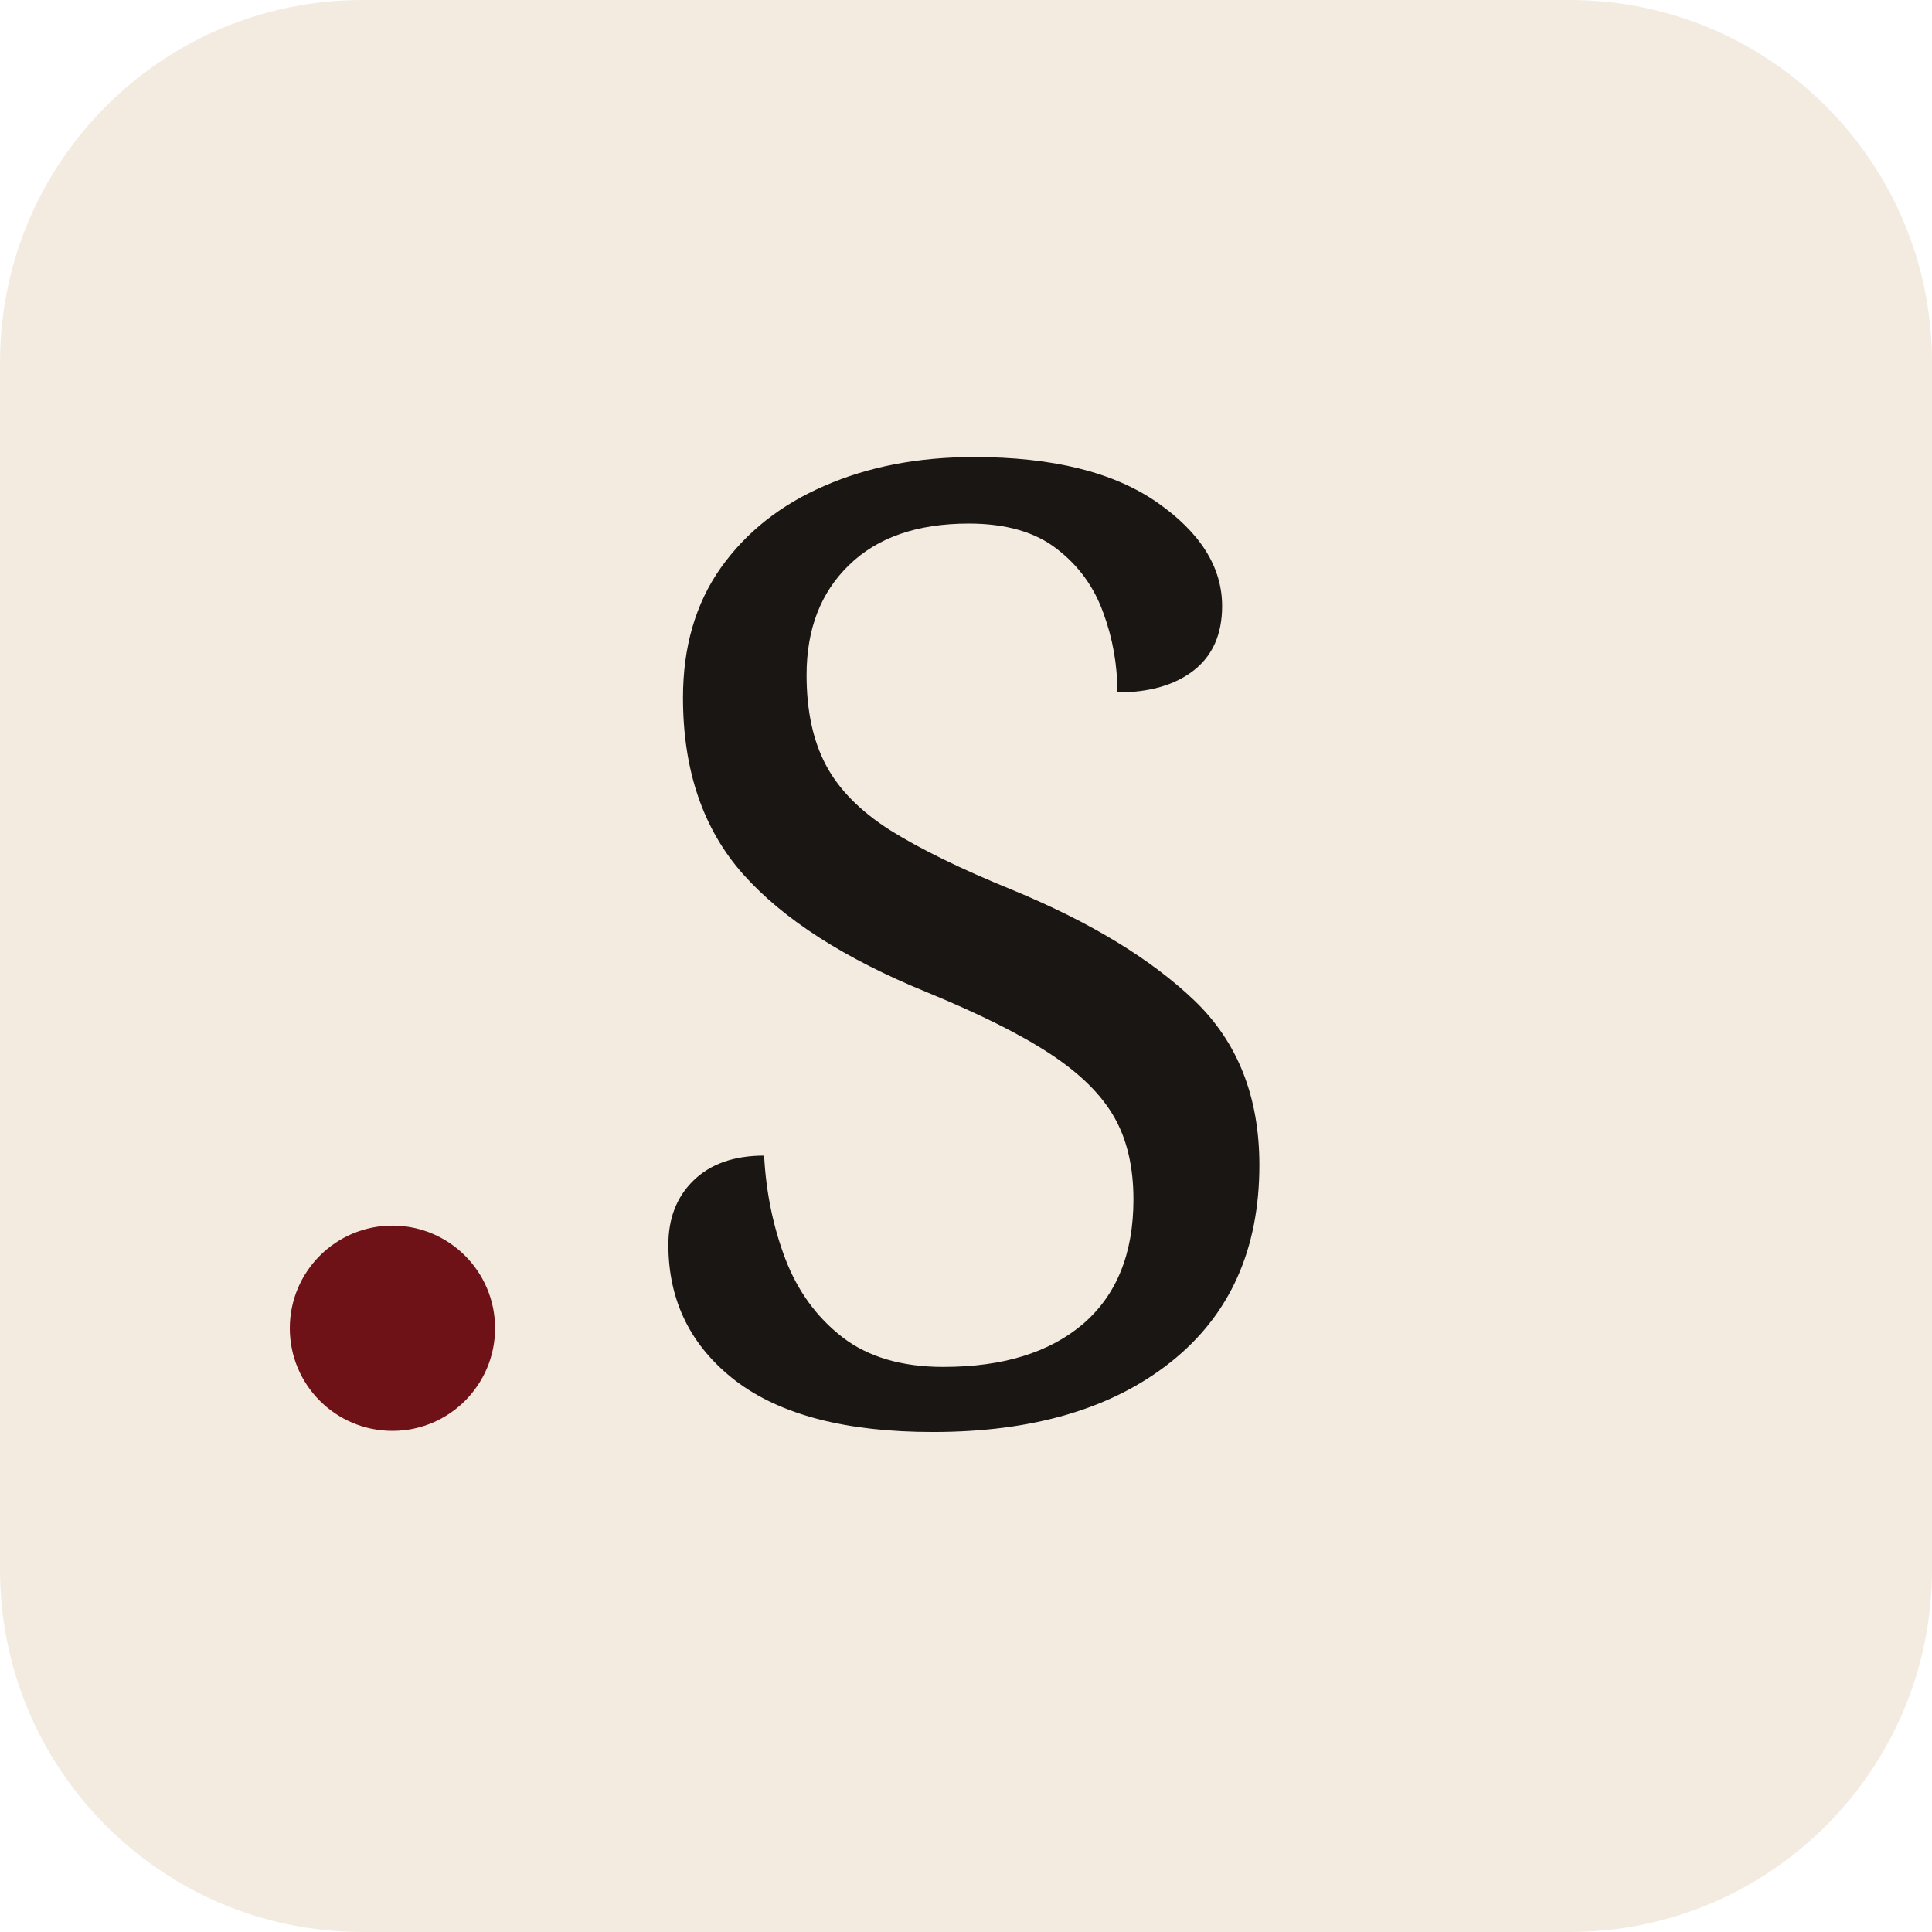
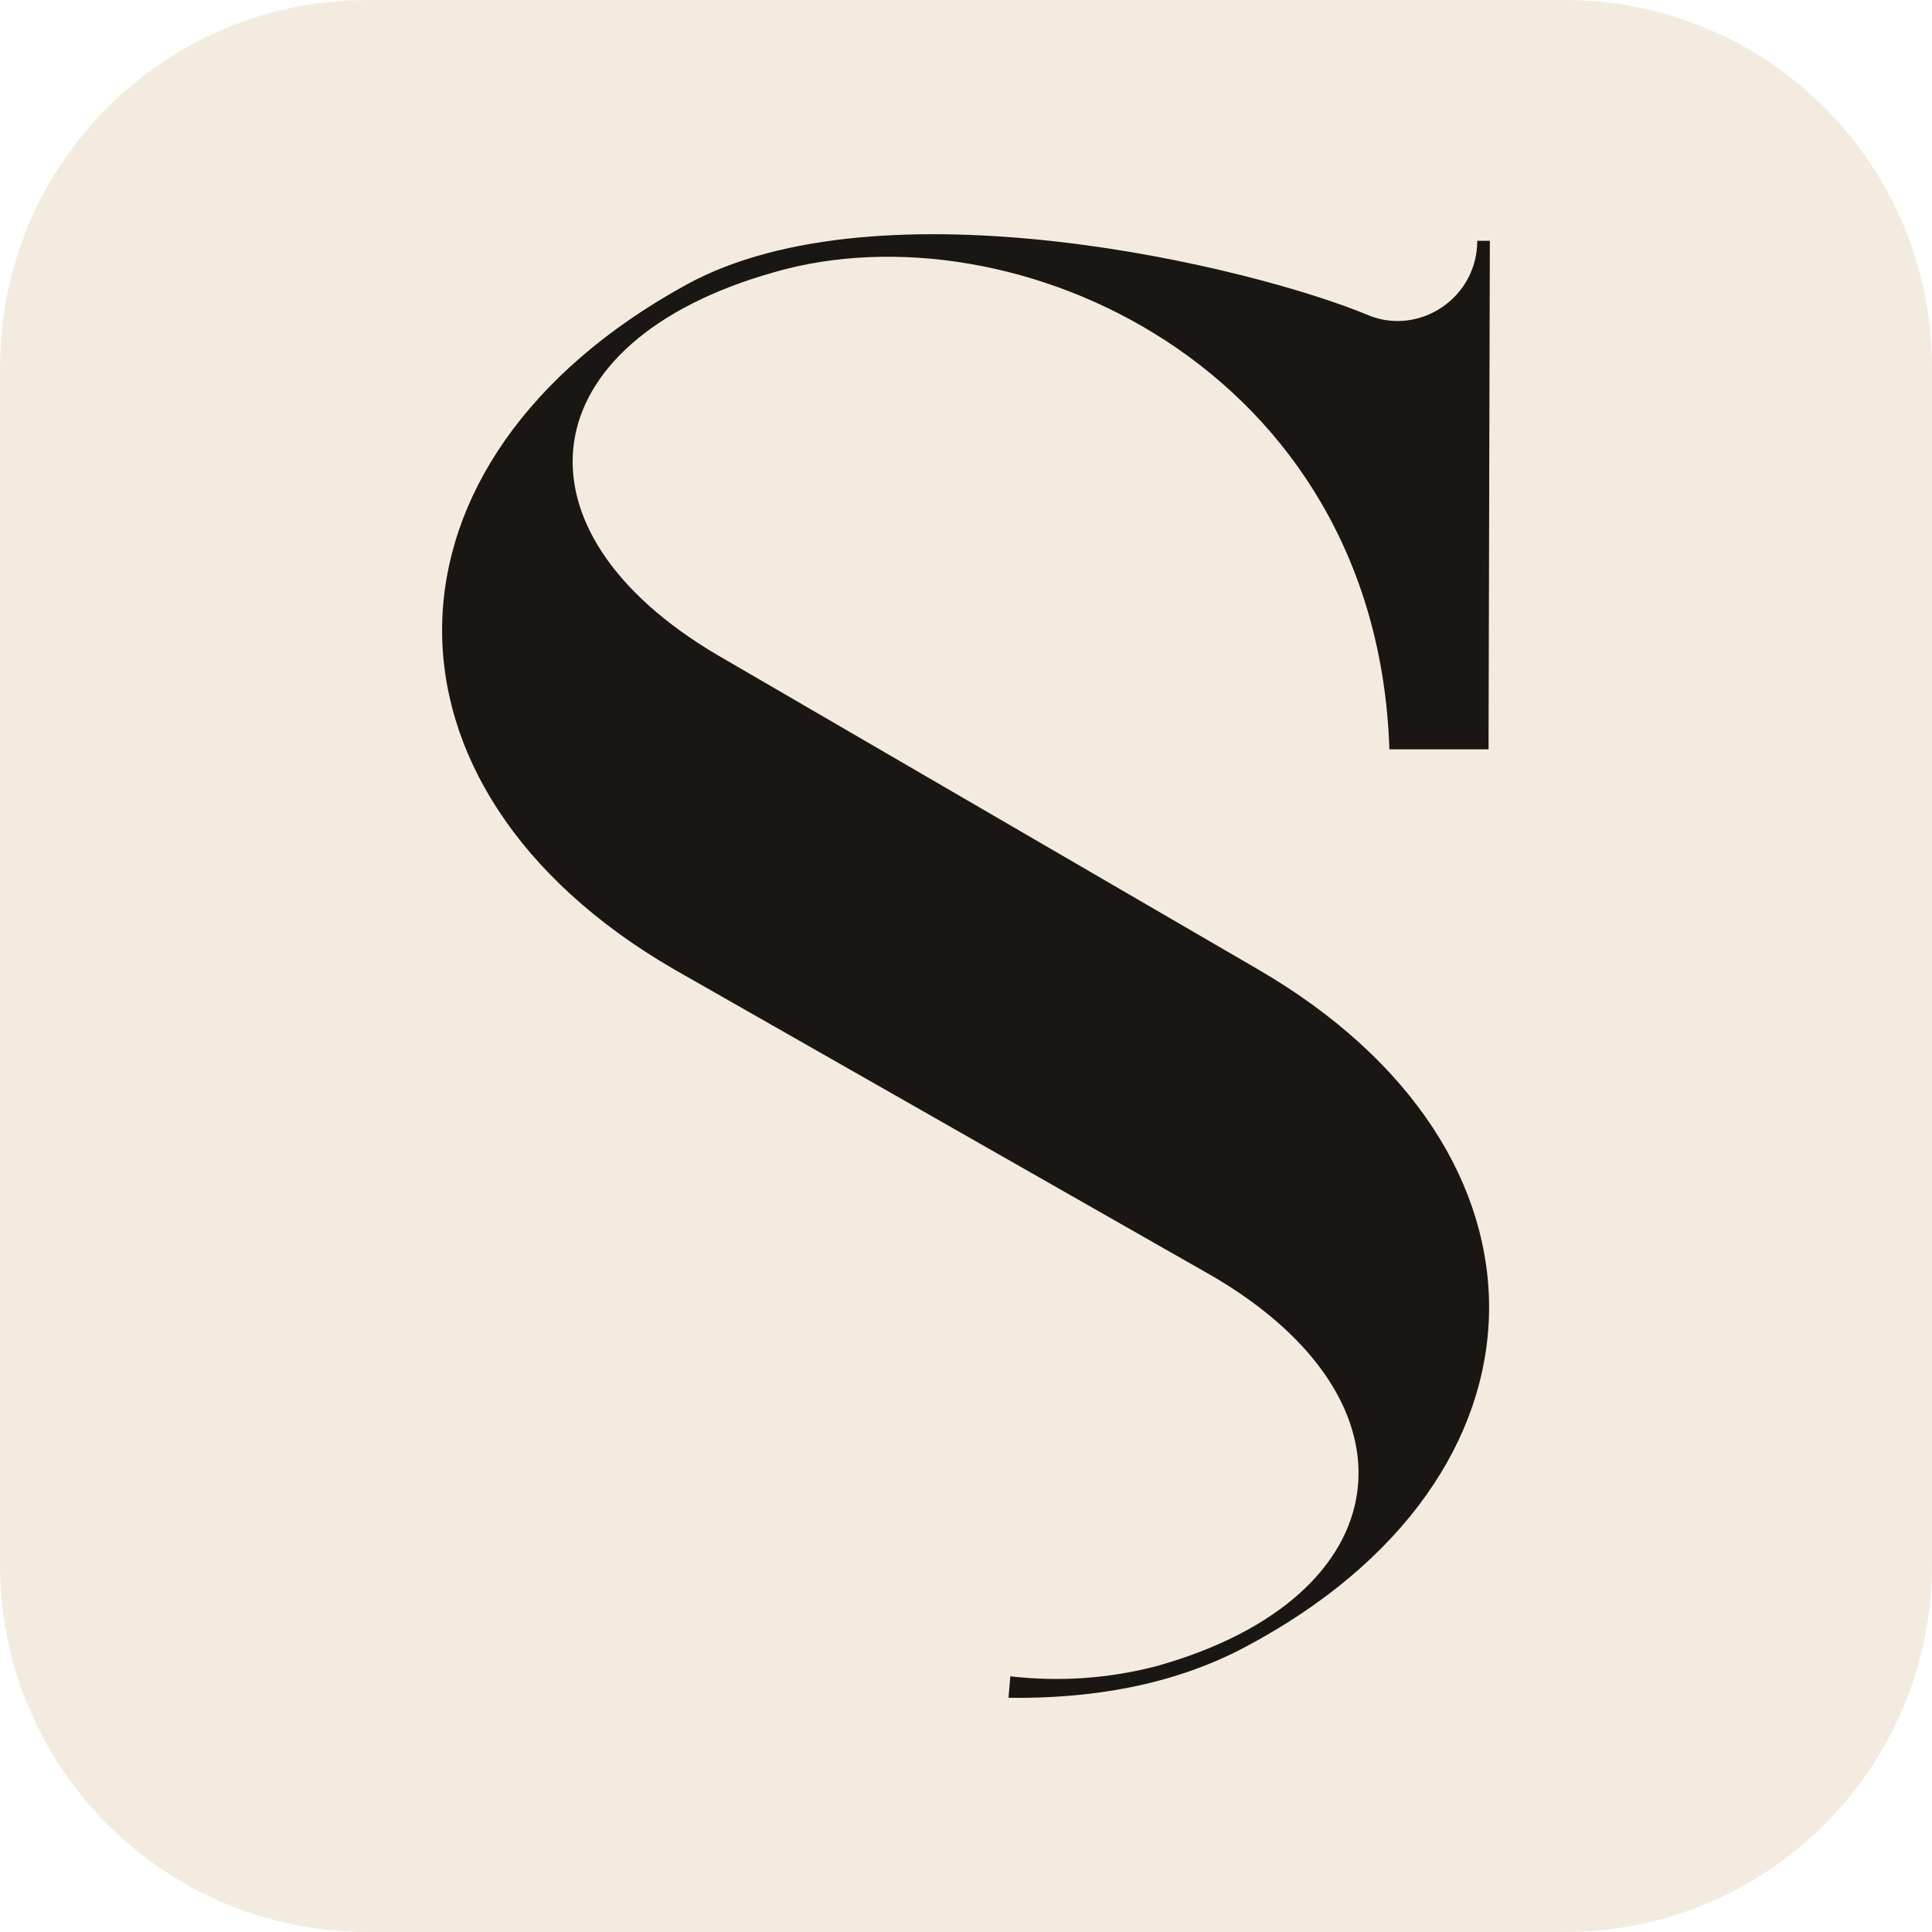
- <svg xmlns="http://www.w3.org/2000/svg" viewBox="0 0 64 64">
-   <rect width="64" height="64" rx="12" fill="#F4EBE0" />
-   <text x="32" y="47" text-anchor="middle" font-family="Bodoni Moda, Didot, Georgia, serif" font-size="44" fill="#1A1614">S</text>
-   <circle cx="13" cy="44" r="3.4" fill="#6E1218" />
+ <svg xmlns="http://www.w3.org/2000/svg" viewBox="45.84 13.48 182.83 182.83">
+   <rect x="45.84" y="13.48" width="182.83" height="182.83" rx="34.74" fill="#F4EBE0" />
+   <path fill="#1A1614" d="M 164.844 105.188 L 113.75 75.477 C 93.551 63.594 95.922 45.773 119.102 39.238 C 141.68 32.703 176.141 48.148 177.32 84.391 L 186.703 84.391 L 186.828 36.266 L 185.637 36.266 C 185.637 41.613 180.301 45.18 175.547 43.395 C 164.246 38.645 129.191 30.32 110.781 40.426 C 80.48 57.059 79.883 87.957 109.59 105.188 L 160.684 134.301 C 180.879 146.184 178.512 164.602 155.336 171.137 C 150.773 172.336 146.066 172.648 141.449 172.113 C 141.398 172.793 141.336 173.469 141.277 174.148 C 148.957 174.246 156.77 173.012 163.652 169.355 C 193.953 153.312 194.551 122.418 164.844 105.188 " />
</svg>
